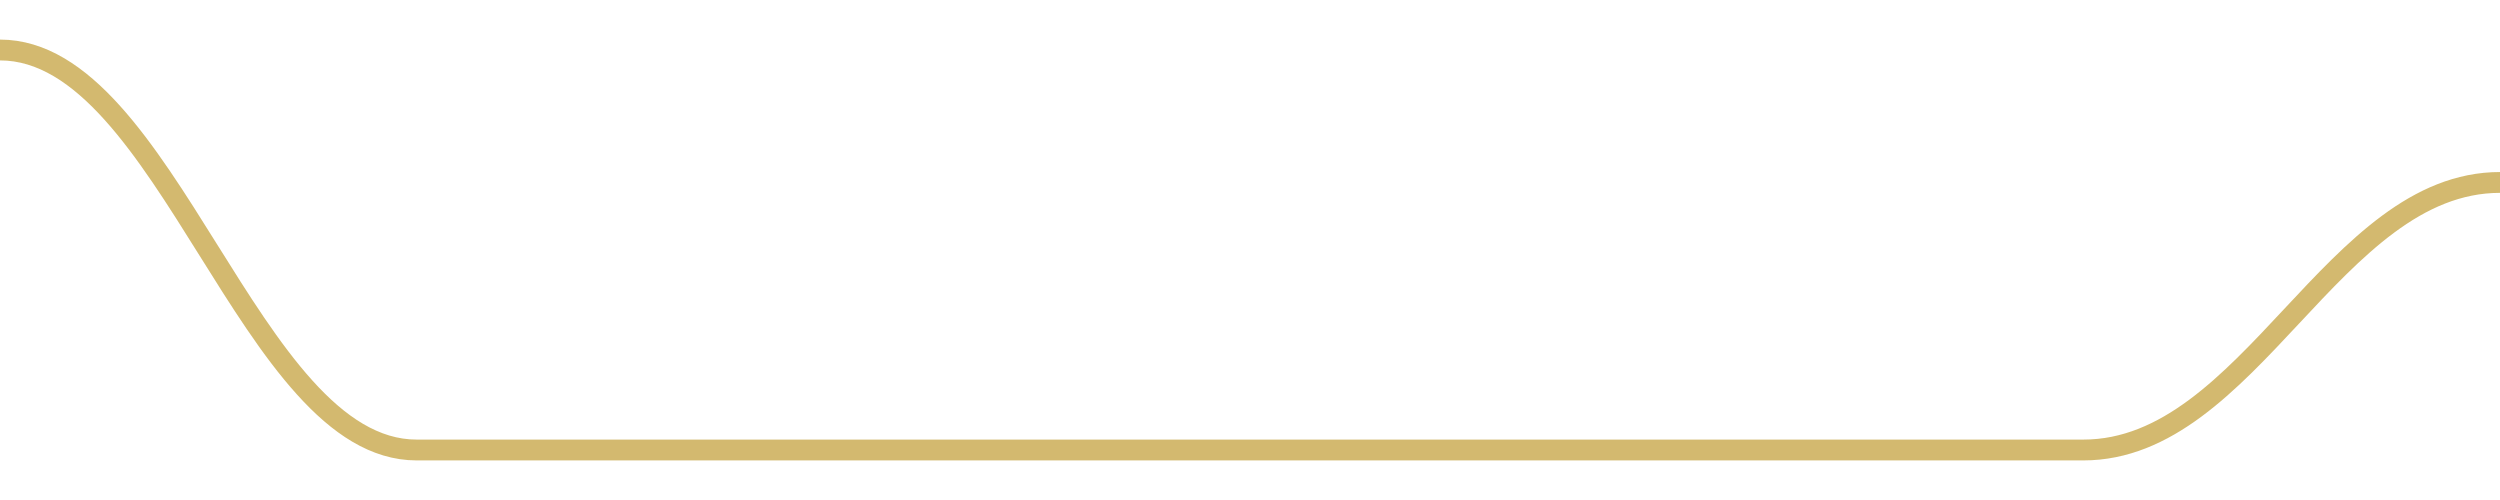
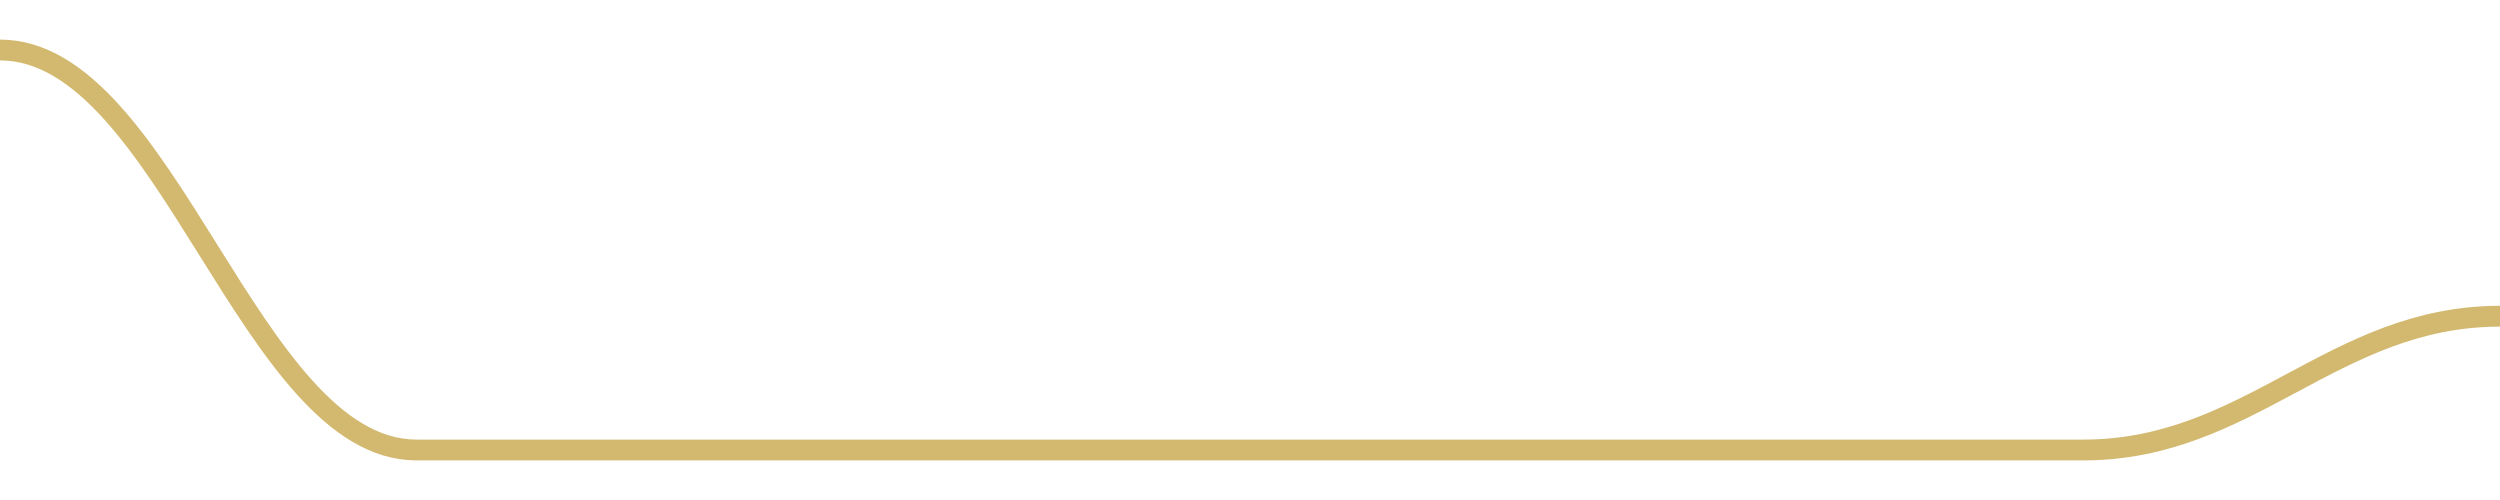
<svg width="180" height="36">
-   <path d="M 0.0,3.6 C 12.0,3.6 18.0,32.4 30.0,32.4 C 42.0,32.4 48.0,32.4 60.0,32.4 C 72.0,32.4 78.0,32.4 90.0,32.4 C 102.0,32.4 108.0,32.4 120.0,32.4 C 132.0,32.4 138.0,32.4 150.0,32.4 C 162.0,32.4 168.0,13.136 180.0,13.136 " fill="none" stroke="#c8a84b" stroke-width="1.5" opacity="0.8" />
+   <path d="M 0.0,3.6 C 12.0,3.6 18.0,32.4 30.0,32.4 C 42.0,32.4 48.0,32.4 60.0,32.4 C 72.0,32.4 78.0,32.4 90.0,32.4 C 102.0,32.4 108.0,32.4 120.0,32.4 C 132.0,32.4 138.0,32.4 150.0,32.4 C 162.0,32.4 168.0,22.768 180.0,22.768 " fill="none" stroke="#c8a84b" stroke-width="1.5" opacity="0.8" />
</svg>
